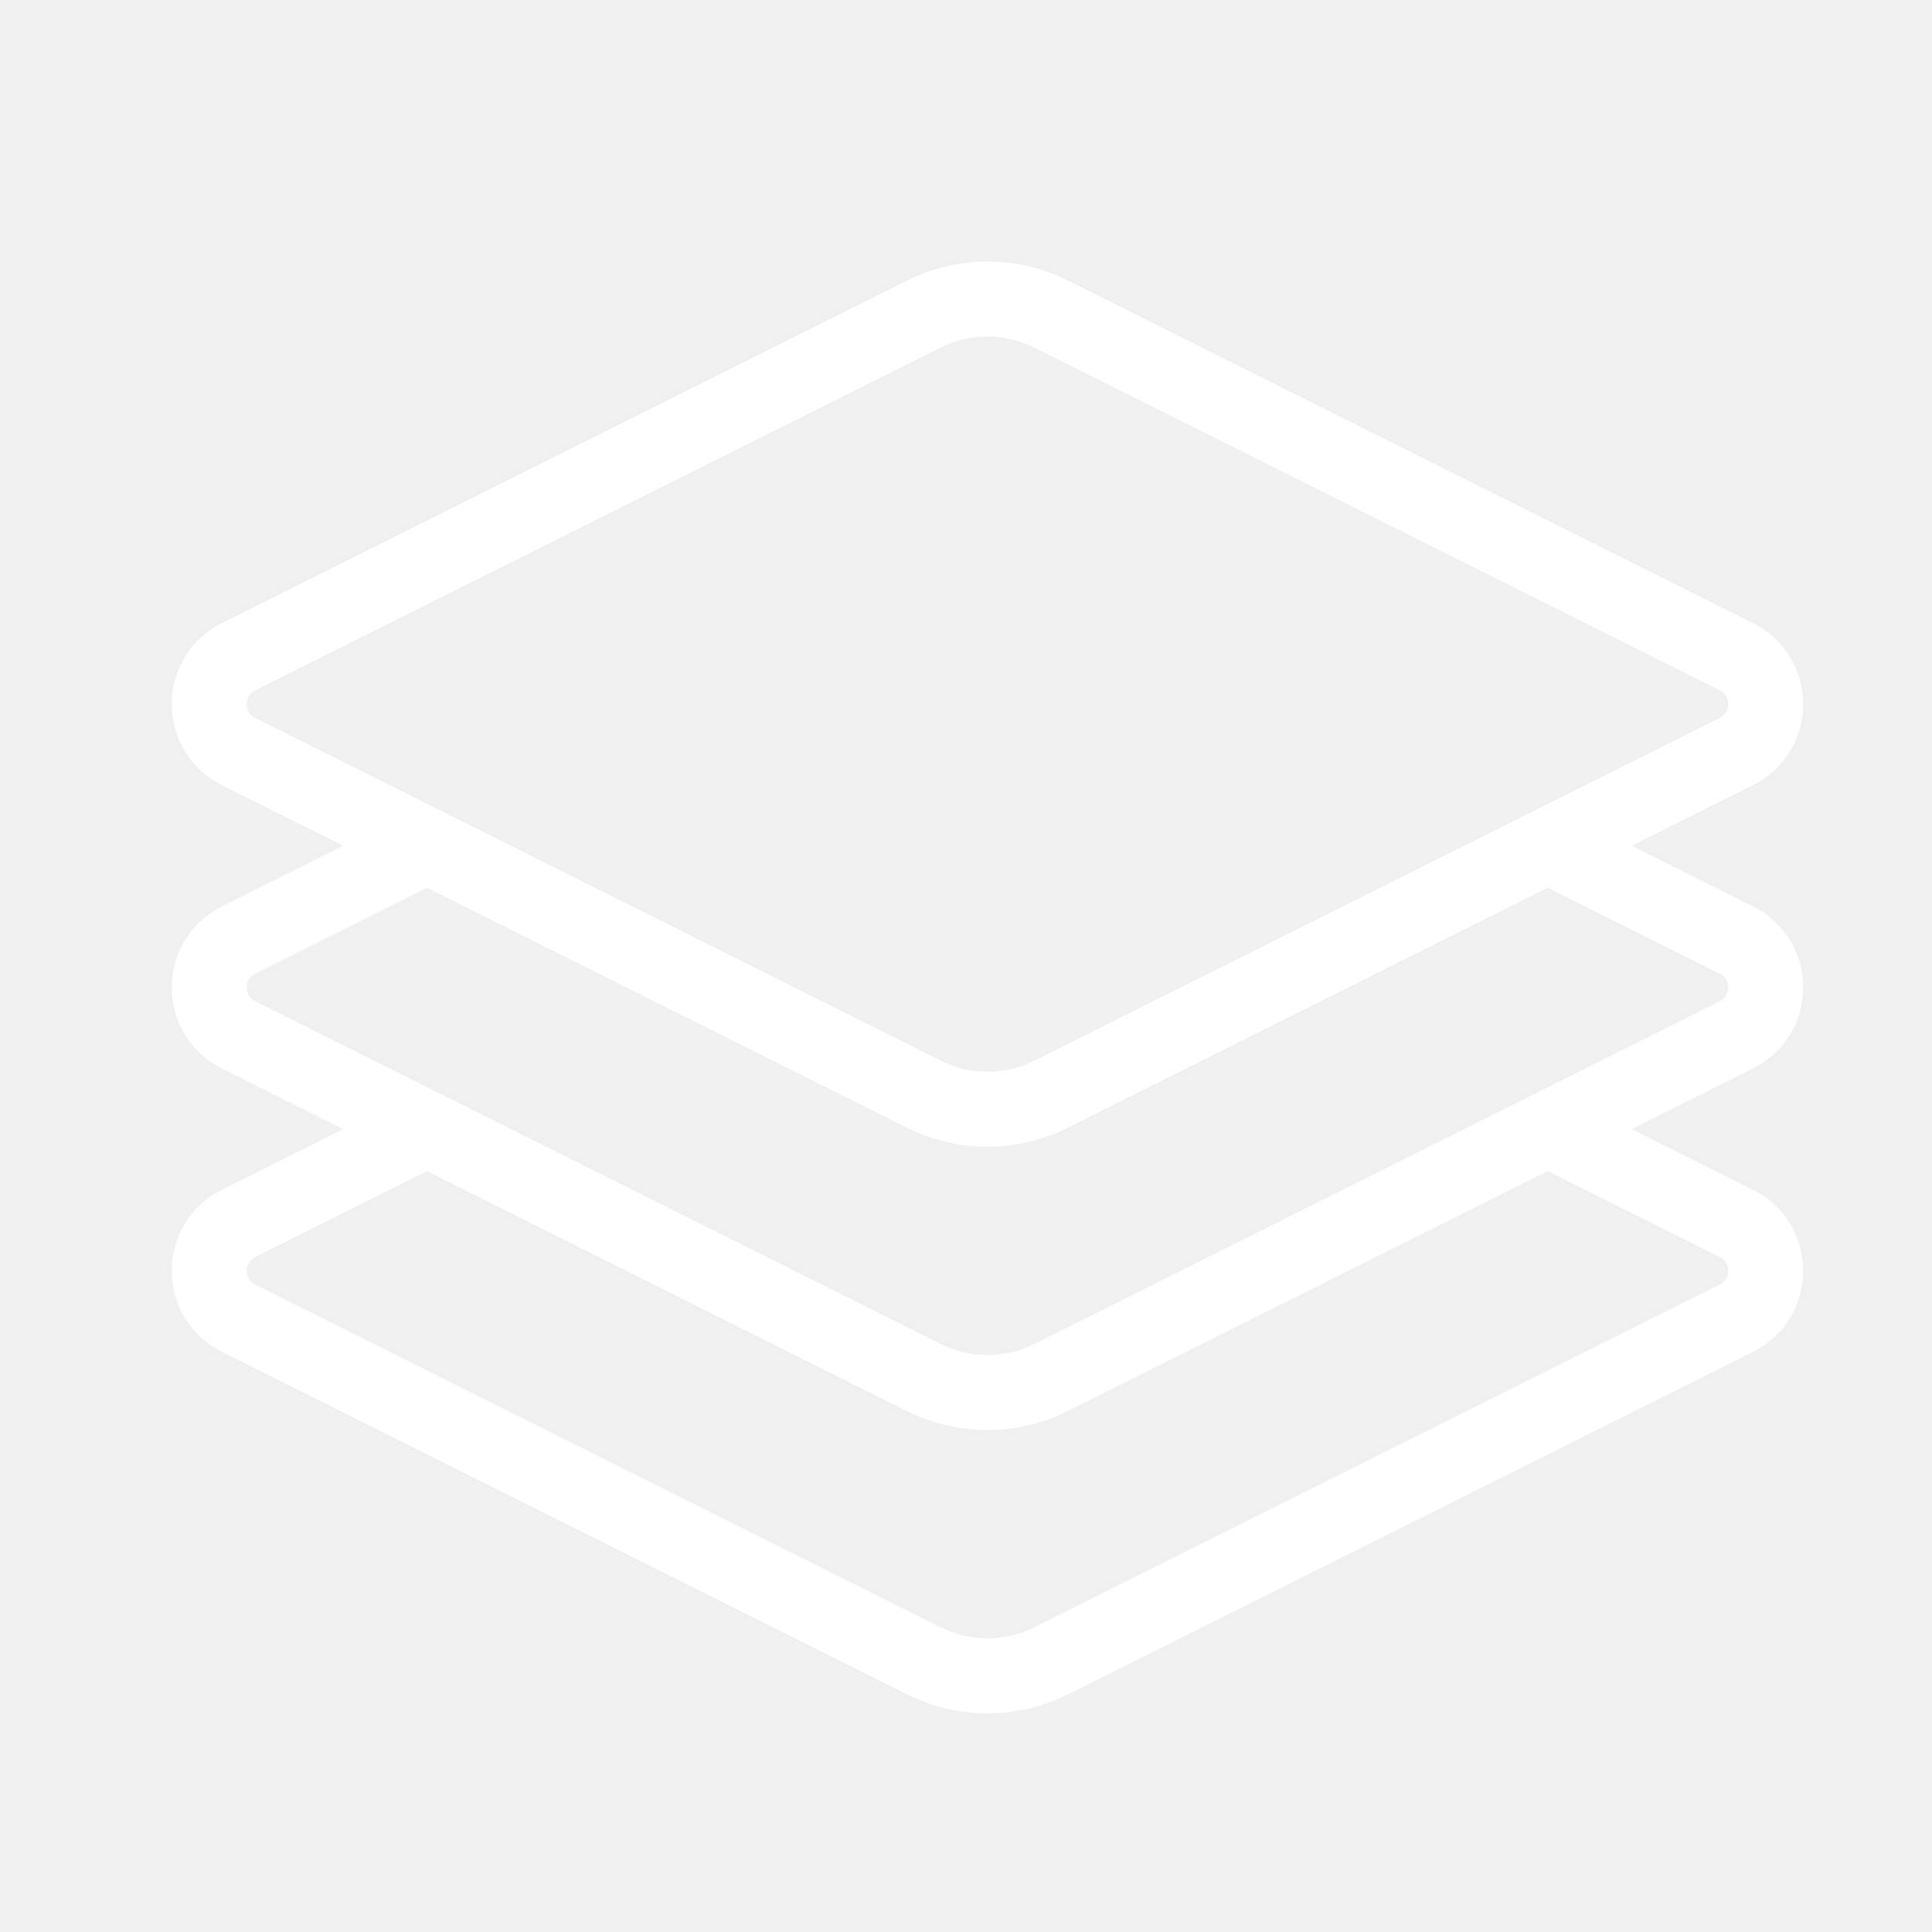
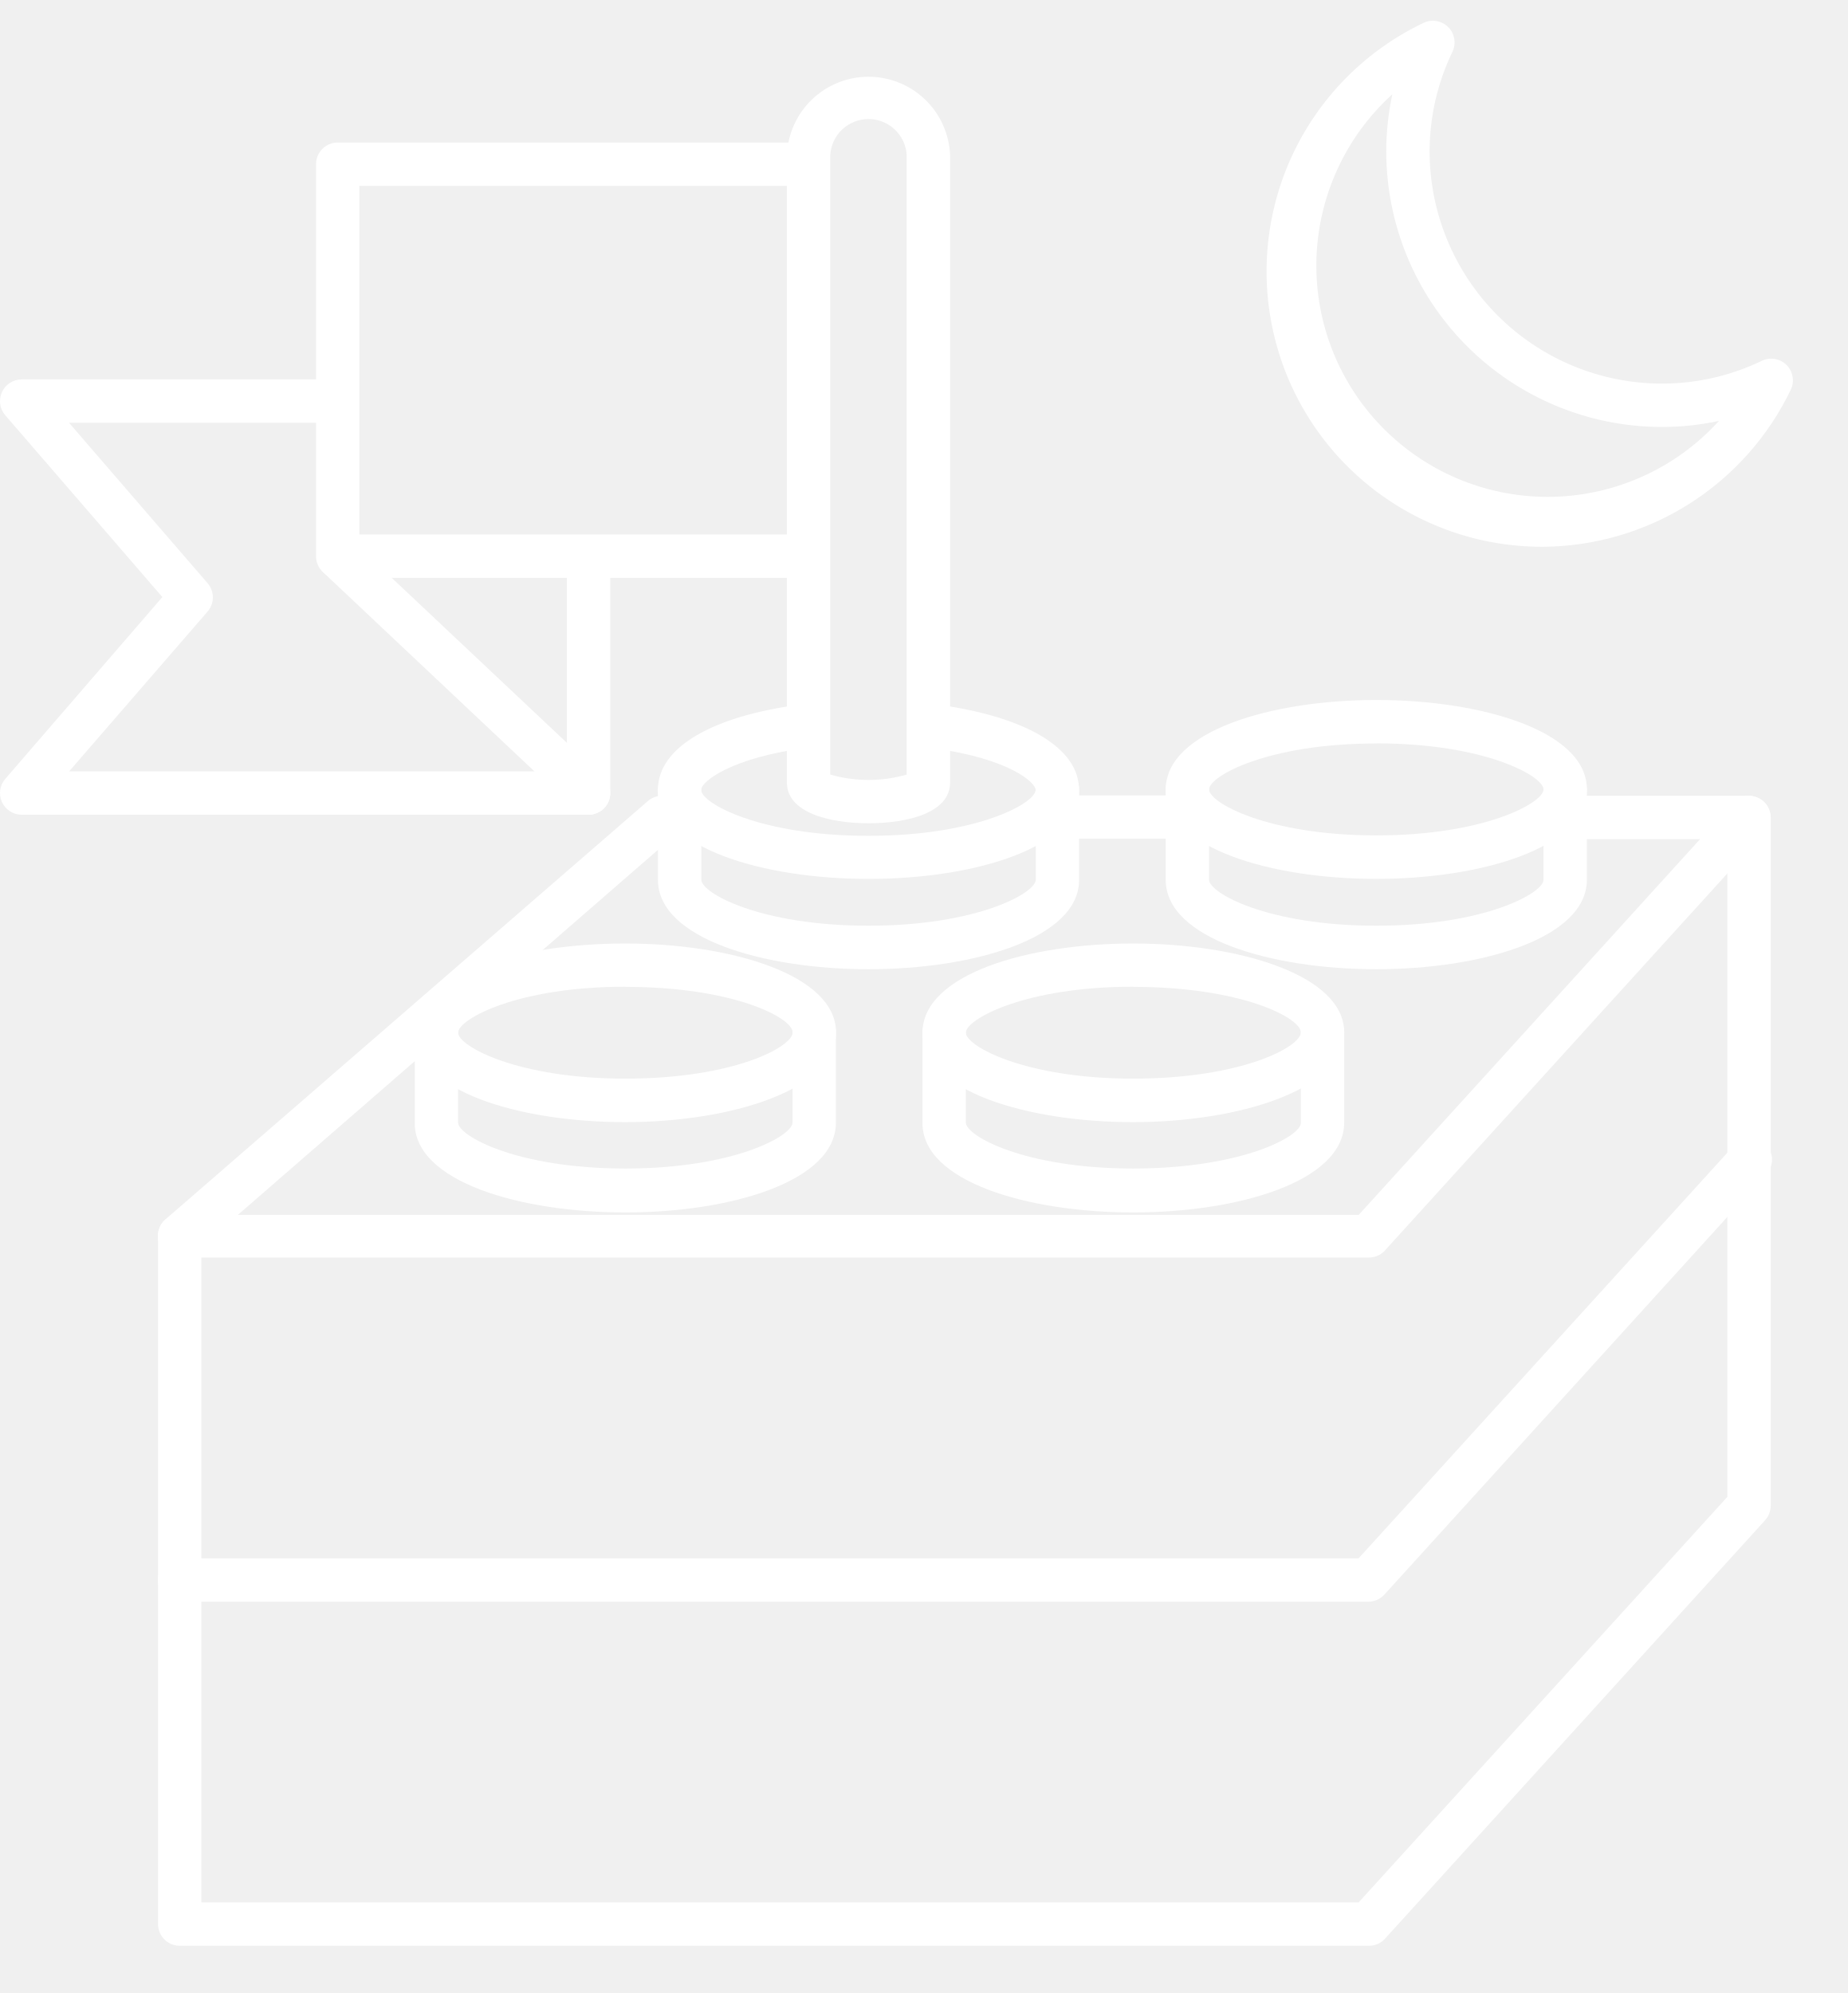
- <svg xmlns="http://www.w3.org/2000/svg" width="90" height="90" fill="none" viewBox="0 0 90 90">
-   <g clip-path="url(#prefix__clip0)">
-     <path fill="#fff" d="M84 46c0-1.606-.892-3.05-2.33-3.77l-5.658-2.83 5.658-2.829c1.438-.72 2.33-2.164 2.33-3.77 0-1.606-.892-3.05-2.33-3.77L49.725 13.058c-2.332-1.165-5.116-1.165-7.45 0L10.33 29.032C8.893 29.75 8 31.195 8 32.802c0 1.605.892 3.05 2.33 3.77l5.658 2.828-5.66 2.83C8.893 42.95 8 44.394 8 46c0 1.606.892 3.05 2.33 3.77l5.658 2.829-5.658 2.829C8.894 56.146 8 57.59 8 59.196c0 1.607.892 3.052 2.33 3.772l31.946 15.973c1.166.583 2.444.874 3.724.874 1.28 0 2.559-.292 3.725-.874L81.67 62.968c1.437-.72 2.33-2.165 2.329-3.772 0-1.606-.894-3.05-2.33-3.767l-5.658-2.83 5.659-2.83C83.107 49.05 84 47.607 84 46zM11.893 33.446c-.347-.173-.4-.478-.4-.645 0-.166.053-.471.4-.644l31.944-15.973c.677-.338 1.42-.507 2.163-.507.743 0 1.486.169 2.163.507l31.944 15.972c.347.174.4.479.4.645 0 .166-.053.471-.4.645L48.163 49.418c-1.354.677-2.972.677-4.325 0L11.893 33.447zm68.215 25.108c.346.172.398.477.398.643 0 .167-.052.473-.398.646L48.163 75.815c-1.355.677-2.972.677-4.325 0L11.892 59.843c-.347-.174-.4-.48-.4-.646 0-.166.053-.47.4-.644l8.002-4 22.38 11.19c1.167.582 2.445.873 3.725.873 1.279 0 2.558-.291 3.725-.874l22.38-11.19 8.003 4.002zm0-11.91L48.163 62.617c-1.355.677-2.972.677-4.325 0L11.892 46.645c-.347-.174-.4-.479-.4-.645 0-.167.053-.471.4-.645l8.002-4.001 22.38 11.19c1.166.583 2.446.874 3.725.874s2.558-.291 3.724-.874l22.381-11.19 8.002 4c.347.174.399.48.399.646 0 .166-.052.471-.398.645z" />
-   </g>
-   <defs>
-     <clipPath id="prefix__clip0">
-       <path fill="#fff" d="M8 8H84V84H8z" />
-     </clipPath>
-   </defs>
+ <svg xmlns="http://www.w3.org/2000/svg" width="89" height="96" fill="none" viewBox="0 0 89 96">
+   <path fill="#fff" d="M54.575 54.052c-5.04 0-10.143-1.476-10.143-4.303 0-2.826 5.102-4.302 10.143-4.302 5.04 0 10.17 1.497 10.17 4.282 0 2.784-5.13 4.323-10.17 4.323zm0-6.523c-5.236 0-8.055 1.573-8.055 2.213 0 .641 2.826 2.214 8.055 2.214 5.228 0 8.082-1.531 8.082-2.227 0-.697-2.847-2.193-8.082-2.193v-.007z" />
+   <path fill="#fff" d="M54.575 58.402c-5.04 0-10.143-1.476-10.143-4.302v-4.372c0-.137.027-.273.08-.4.052-.127.129-.242.225-.339.097-.096.213-.173.34-.226.126-.052.262-.08.399-.08s.273.028.4.08c.126.053.241.13.338.226.097.097.174.213.227.34.052.126.08.262.08.399v4.344c0 .64 2.825 2.214 8.054 2.214 5.228 0 8.082-1.546 8.082-2.193v-4.365c0-.277.11-.543.306-.739.196-.195.461-.305.738-.305.277 0 .543.11.738.305.196.196.306.462.306.739v4.344c0 2.847-5.13 4.33-10.17 4.33zM30.12 54.052c-5.055 0-10.143-1.476-10.143-4.323 0-2.848 5.088-4.282 10.142-4.282 5.055 0 10.15 1.497 10.15 4.282 0 2.784-5.11 4.323-10.15 4.323zm0-6.523c-5.236 0-8.055 1.573-8.055 2.213 0 .641 2.826 2.214 8.054 2.214 5.229 0 8.062-1.531 8.062-2.227 0-.697-2.826-2.193-8.061-2.193v-.007z" />
+   <path fill="#fff" d="M30.12 58.402c-5.04 0-10.143-1.476-10.143-4.302v-4.372c0-.277.11-.543.305-.739.196-.195.462-.305.739-.305.277 0 .542.11.738.305.196.196.306.462.306.739v4.344c0 .64 2.826 2.214 8.054 2.214 5.229 0 8.055-1.574 8.055-2.214v-4.344c0-.277.11-.543.306-.739.196-.195.461-.305.738-.305.277 0 .543.11.739.305.195.196.305.462.305.739v4.344c.007 2.847-5.102 4.33-10.143 4.33zM66.291 42.335c-5.04 0-10.143-1.476-10.143-4.302 0-2.826 5.117-4.316 10.143-4.316 5.027 0 10.143 1.476 10.143 4.302 0 2.826-5.102 4.316-10.143 4.316zm0-6.523c-5.235 0-8.054 1.574-8.054 2.214 0 .64 2.826 2.214 8.054 2.214s8.055-1.574 8.055-2.214c0-.64-2.82-2.22-8.055-2.22v.006z" />
+   <path fill="#fff" d="M66.291 46.686c-5.04 0-10.143-1.476-10.143-4.303v-4.35c0-.277.11-.543.306-.739.196-.196.462-.306.739-.306.277 0 .542.11.738.306.196.196.306.462.306.739v4.343c0 .641 2.826 2.214 8.054 2.214s8.055-1.573 8.055-2.214v-4.343c0-.277.11-.543.306-.739.195-.196.461-.306.738-.306.277 0 .543.11.739.306.195.196.305.462.305.739v4.343c0 2.827-5.102 4.31-10.143 4.31zM41.834 42.336c-5.04 0-10.143-1.476-10.143-4.303 0-2.026 2.618-3.564 7.004-4.114.137-.017.276-.007.41.03.132.037.257.1.366.185.109.085.2.19.268.31s.112.253.129.39c.017.138.006.277-.03.41-.037.133-.1.258-.185.367-.085.108-.19.2-.31.268-.121.068-.254.112-.39.129-3.69.466-5.18 1.628-5.18 2.04 0 .64 2.826 2.213 8.054 2.213 5.229 0 8.055-1.573 8.055-2.214 0-.34-1.211-1.49-4.908-2.005-.277-.038-.527-.184-.697-.407-.169-.222-.242-.503-.205-.78.038-.277.185-.527.407-.696.223-.17.504-.243.78-.205 4.177.585 6.711 2.088 6.711 4.072.014 2.834-5.096 4.31-10.136 4.31z" />
+   <path fill="#fff" d="M41.834 46.686c-5.04 0-10.143-1.476-10.143-4.303v-4.35c0-.138.027-.273.08-.4.052-.127.13-.242.226-.339.097-.097.212-.174.339-.226.127-.053.263-.08.4-.08s.273.027.4.08c.126.052.241.13.338.226.097.097.174.212.226.339.053.127.08.262.08.4v4.343c0 .641 2.826 2.214 8.054 2.214s8.055-1.573 8.055-2.214v-4.343c0-.277.11-.543.306-.739.196-.196.461-.306.738-.306.277 0 .543.11.738.306.196.196.306.462.306.739v4.343c.007 2.827-5.102 4.31-10.143 4.31z" />
+   <path fill="#fff" d="M57.052 40.4h-5.91c-.277 0-.543-.11-.739-.306-.195-.196-.305-.461-.305-.738 0-.277.11-.543.306-.739.195-.195.46-.305.738-.305h5.91c.277 0 .543.11.739.305.195.196.305.462.305.739 0 .277-.11.542-.305.738-.196.196-.462.306-.739.306z" />
+   <path fill="#fff" d="M65.916 60.574H8.657c-.213.002-.422-.061-.598-.182-.176-.12-.311-.292-.387-.49-.076-.2-.09-.418-.037-.625.051-.207.165-.393.326-.534L31.2 38.59c.192-.169.44-.26.696-.258h1.225c.277 0 .543.11.738.306.196.196.306.461.306.738 0 .277-.11.543-.306.739-.195.195-.461.305-.738.305h-.835l-20.83 18.1h53.987l16.444-18.1H75.69c-.277 0-.543-.11-.739-.305-.195-.196-.305-.462-.305-.739 0-.277.11-.542.305-.738.196-.196.462-.306.739-.306h8.549c.202 0 .4.059.57.17.17.11.303.267.385.452.082.185.108.39.076.59-.033.2-.123.386-.259.535L66.675 60.268c-.1.1-.218.178-.349.23-.13.053-.27.079-.41.076z" />
+   <path fill="#fff" d="M65.914 93.725H8.656c-.277 0-.543-.11-.739-.306-.196-.196-.306-.462-.306-.739V59.53c0-.137.027-.273.08-.4.052-.127.13-.242.226-.339.097-.097.212-.173.339-.226.127-.052.262-.08.4-.08.137 0 .272.028.4.08.126.053.241.13.338.226.097.097.174.213.226.34.053.126.08.262.08.399v32.106h55.74L83.2 72.102V39.383c0-.277.11-.543.305-.738.196-.196.462-.306.739-.306.277 0 .542.11.738.306.196.195.306.461.306.738v33.15c-.001.258-.098.506-.272.697L66.68 93.418c-.1.1-.22.18-.352.232-.131.053-.272.078-.414.075z" />
+   <path fill="#fff" d="M65.914 77.15H8.656c-.277 0-.543-.11-.739-.306-.196-.196-.306-.462-.306-.739 0-.276.11-.542.306-.738.196-.196.462-.306.739-.306H65.44l18.03-19.833c.087-.116.197-.213.324-.284.126-.07.266-.115.41-.129.145-.014.29.003.428.048s.264.119.372.216c.108.097.194.215.254.348.059.132.09.275.091.42.001.145-.028.289-.085.422-.058.133-.142.253-.249.351L66.68 76.81c-.097.106-.216.192-.347.25-.132.059-.275.09-.419.09zM41.836 39.655c-1.9 0-3.934-.515-3.934-1.963V7.465c.043-1.014.476-1.971 1.208-2.674.732-.702 1.708-1.094 2.722-1.094 1.015 0 1.99.392 2.722 1.094.733.703 1.165 1.66 1.208 2.674v30.227c.007 1.448-2.026 1.963-3.926 1.963zM39.99 37.31c1.203.344 2.479.344 3.682 0V7.465c-.028-.469-.235-.909-.577-1.23-.342-.322-.794-.501-1.264-.501s-.922.179-1.264.5c-.342.322-.548.762-.577 1.231V37.31z" />
+   <path fill="#fff" d="M38.674 27.834h-22.41c-.276 0-.542-.11-.737-.305-.196-.196-.306-.462-.306-.739V7.91c0-.277.11-.542.306-.738.195-.196.461-.306.738-.306h22.277c.277 0 .542.11.738.306.196.196.306.461.306.738 0 .277-.11.543-.306.739-.196.196-.461.306-.738.306H17.309v16.79h21.372c.277 0 .543.11.738.307.196.195.306.461.306.738 0 .277-.11.543-.306.739-.195.195-.461.305-.738.305h-.007z" />
+   <path fill="#fff" d="M28.35 39.245H1.047c-.2 0-.396-.057-.565-.165-.169-.108-.303-.262-.387-.444-.083-.182-.113-.384-.085-.582.028-.198.113-.384.244-.536L7.82 28.76.254 20.003c-.131-.152-.216-.338-.244-.536-.028-.198.002-.4.085-.582.084-.183.218-.337.387-.444.169-.108.365-.165.565-.165h14.807c.277 0 .543.11.739.306.196.196.306.462.306.739 0 .276-.11.542-.306.738-.196.196-.462.306-.739.306H3.325l6.662 7.713c.171.192.266.44.266.696 0 .257-.095.505-.266.697L3.33 37.156h23.975v-9.823c0-.277.11-.542.306-.738.196-.196.462-.306.738-.306.277 0 .543.11.739.306.196.196.306.461.306.738V38.2c0 .277-.11.543-.306.739-.196.196-.462.306-.739.306z" />
+   <path fill="#fff" d="M28.35 39.244c-.26-.005-.508-.107-.696-.285l-12.106-11.41c-.155-.198-.233-.446-.22-.697.012-.251.116-.49.29-.67.175-.182.409-.294.66-.316.25-.023.5.046.704.193l12.085 11.382c.15.143.256.327.302.529.045.202.03.413-.045.606-.075.194-.205.36-.375.48-.17.118-.37.184-.578.188h-.02zM74.268 26.337c-3.01 0-5.93-1.023-8.28-2.902-2.351-1.879-3.993-4.501-4.656-7.437-.663-2.935-.308-6.009 1.006-8.716 1.315-2.707 3.512-4.886 6.229-6.18.195-.093.413-.123.626-.087.213.037.41.138.562.29.153.154.254.35.29.563.037.212.007.431-.086.626-.718 1.488-1.094 3.117-1.1 4.769-.003 1.472.285 2.93.847 4.292.562 1.36 1.386 2.598 2.427 3.64 1.04 1.041 2.276 1.867 3.636 2.43 1.36.564 2.819.854 4.291.853 1.664-.001 3.305-.377 4.804-1.1.194-.093.413-.123.626-.087.213.037.41.138.562.29.153.154.254.35.29.563.037.213.007.431-.086.626-1.085 2.26-2.785 4.17-4.905 5.508-2.12 1.339-4.575 2.052-7.083 2.06zM67.063 4.541c-1.118 1.013-2.019 2.243-2.647 3.615-.629 1.371-.972 2.856-1.01 4.365-.036 1.508.233 3.009.794 4.41.56 1.4 1.399 2.673 2.466 3.74 1.067 1.067 2.34 1.906 3.74 2.466 1.401.56 2.902.83 4.41.793 1.508-.037 2.994-.38 4.365-1.009 1.372-.628 2.602-1.529 3.615-2.647-.915.197-1.849.295-2.785.292-3.519-.01-6.89-1.418-9.372-3.912-2.483-2.494-3.874-5.872-3.868-9.391.002-.915.1-1.827.292-2.722z" />
</svg>
